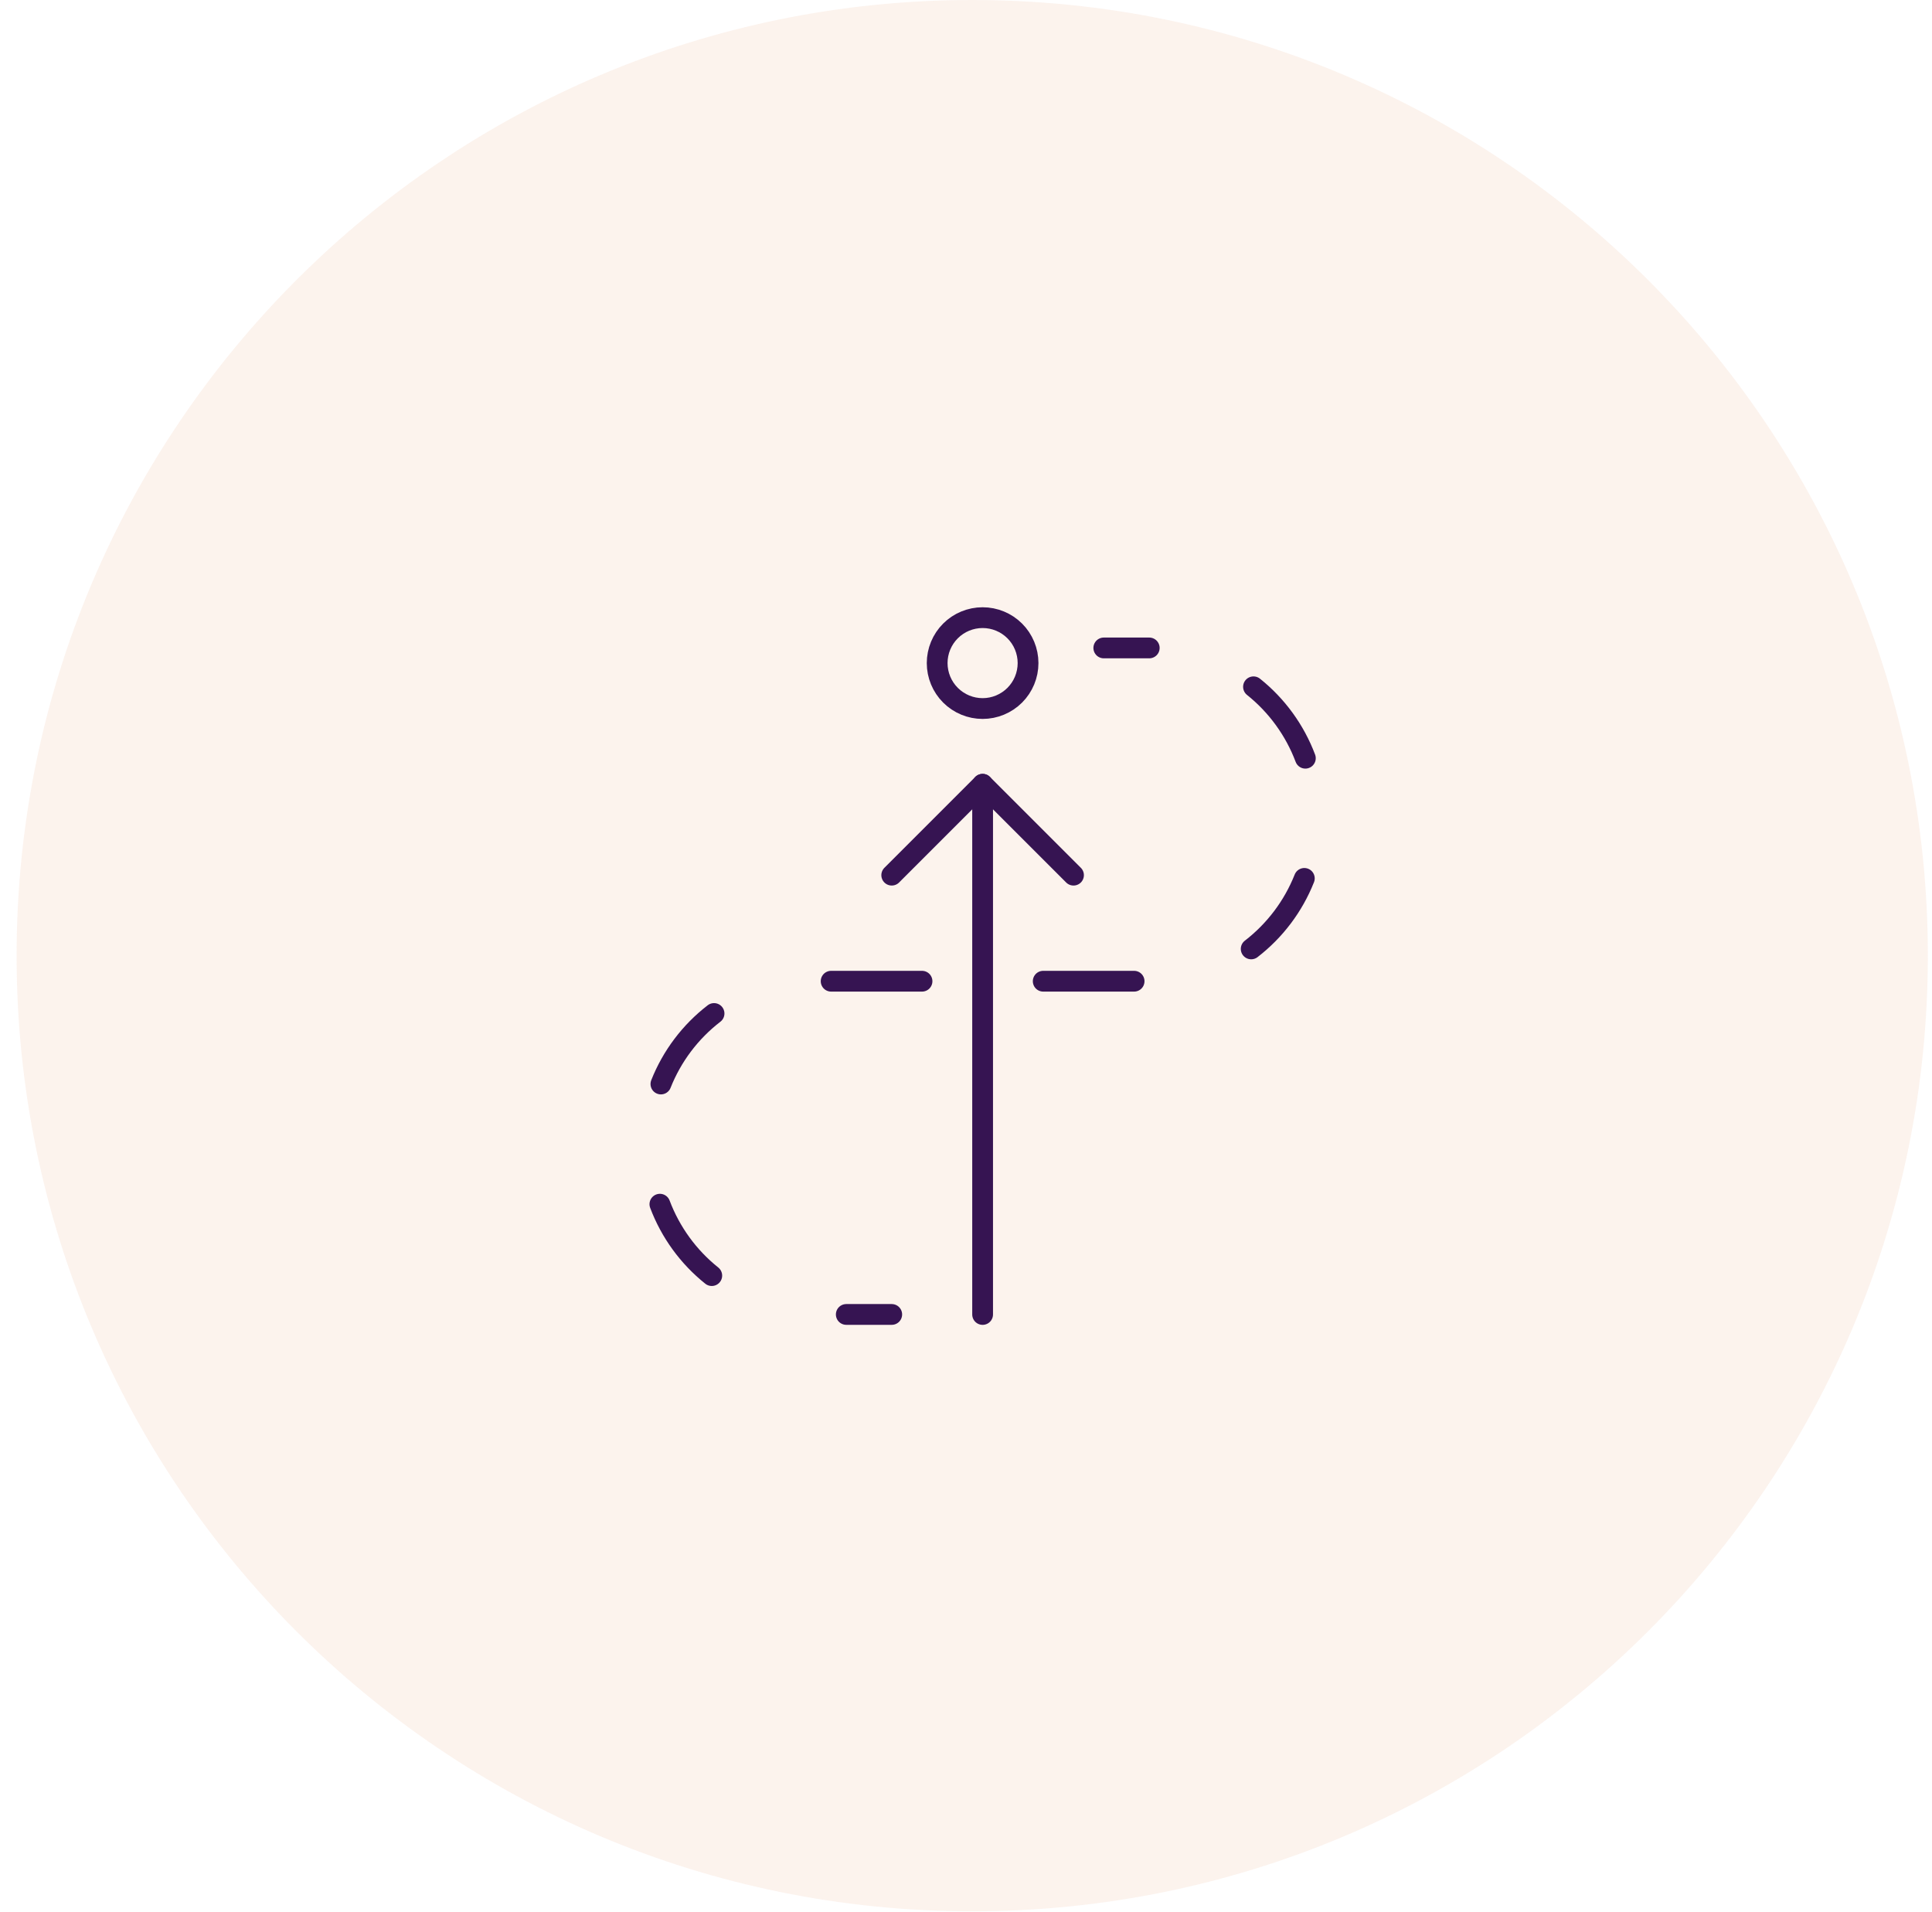
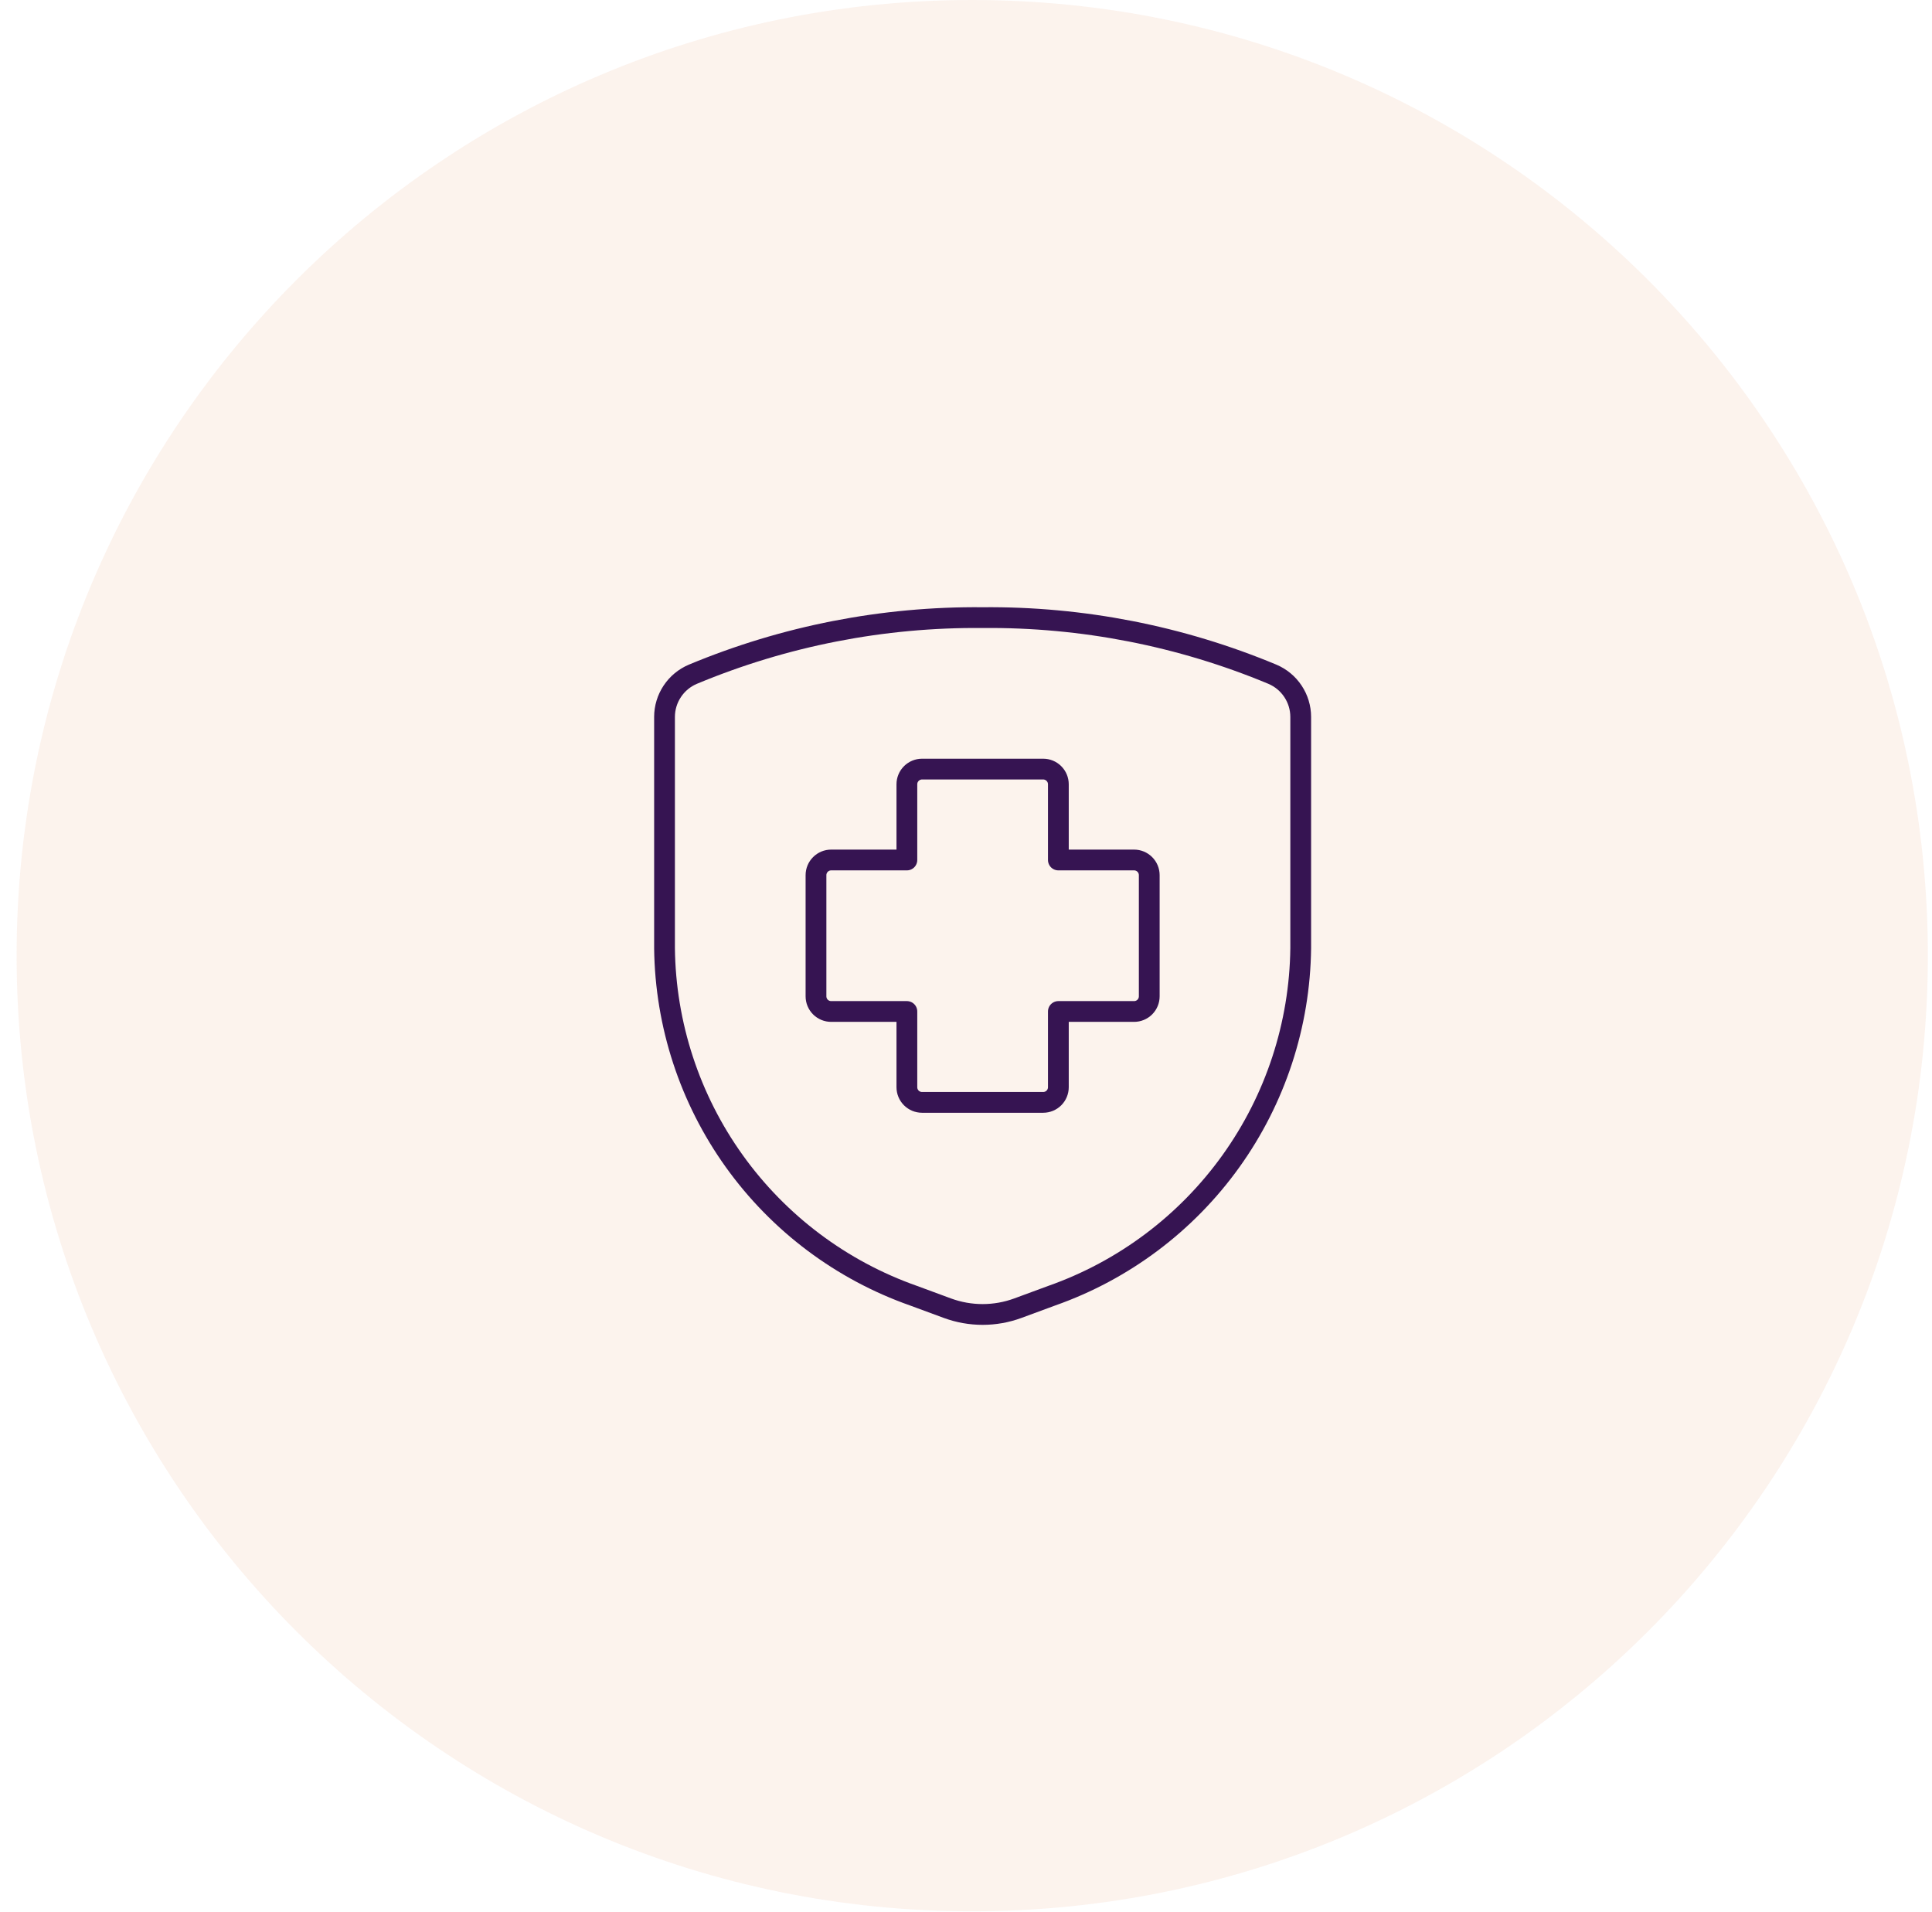
<svg xmlns="http://www.w3.org/2000/svg" width="93" height="92" viewBox="0 0 93 92" fill="none">
  <circle opacity="0.1" cx="46.8" cy="46" r="46" fill="#DE804B" />
-   <path d="M60.339 33.059C61.465 33.959 62.328 35.147 62.836 36.496" stroke="#361452" stroke-linecap="round" stroke-linejoin="round" />
-   <path d="M62.786 42.281C62.254 43.622 61.37 44.794 60.228 45.675" stroke="#361452" stroke-linecap="round" stroke-linejoin="round" />
-   <path d="M34.262 61.4C33.136 60.5 32.273 59.312 31.765 57.963" stroke="#361452" stroke-linecap="round" stroke-linejoin="round" />
-   <path d="M31.814 52.178C32.345 50.837 33.229 49.664 34.372 48.784" stroke="#361452" stroke-linecap="round" stroke-linejoin="round" />
-   <path d="M53.133 31.188H55.321" stroke="#361452" stroke-linecap="round" stroke-linejoin="round" />
-   <path d="M40.737 63.27H42.925" stroke="#361452" stroke-linecap="round" stroke-linejoin="round" />
-   <path d="M50.217 47.23H54.592" stroke="#361452" stroke-linecap="round" stroke-linejoin="round" />
-   <path d="M40.008 47.23H44.383" stroke="#361452" stroke-linecap="round" stroke-linejoin="round" />
-   <path d="M47.3 37.75V63.271" stroke="#361452" stroke-linecap="round" stroke-linejoin="round" />
-   <path d="M42.925 42.125L47.3 37.75L51.675 42.125" stroke="#361452" stroke-linecap="round" stroke-linejoin="round" />
-   <path d="M45.112 31.917C45.112 32.497 45.343 33.054 45.753 33.464C46.163 33.874 46.72 34.105 47.3 34.105C47.88 34.105 48.437 33.874 48.847 33.464C49.257 33.054 49.487 32.497 49.487 31.917C49.487 31.337 49.257 30.78 48.847 30.37C48.437 29.96 47.88 29.73 47.3 29.73C46.72 29.73 46.163 29.96 45.753 30.37C45.343 30.78 45.112 31.337 45.112 31.917Z" stroke="#361452" stroke-linecap="round" stroke-linejoin="round" />
+   <path d="M55.321 42.125C55.321 41.931 55.244 41.746 55.107 41.609C54.971 41.472 54.785 41.395 54.592 41.395H50.946V37.75C50.946 37.556 50.869 37.371 50.732 37.234C50.596 37.097 50.41 37.02 50.217 37.02H44.383C44.19 37.02 44.005 37.097 43.868 37.234C43.731 37.371 43.654 37.556 43.654 37.75V41.395H40.008C39.815 41.395 39.63 41.472 39.493 41.609C39.356 41.746 39.279 41.931 39.279 42.125V47.958C39.279 48.151 39.356 48.337 39.493 48.474C39.63 48.61 39.815 48.687 40.008 48.687H43.654V52.333C43.654 52.526 43.731 52.712 43.868 52.849C44.005 52.985 44.19 53.062 44.383 53.062H50.217C50.41 53.062 50.596 52.985 50.732 52.849C50.869 52.712 50.946 52.526 50.946 52.333V48.687H54.592C54.785 48.687 54.971 48.61 55.107 48.474C55.244 48.337 55.321 48.151 55.321 47.958V42.125Z" stroke="#361452" stroke-linecap="round" stroke-linejoin="round" />
+   <path d="M31.988 34.505V45.642C32.03 49.322 33.203 52.901 35.347 55.892C37.491 58.883 40.502 61.144 43.974 62.367L45.608 62.97C46.7 63.371 47.9 63.371 48.992 62.97L50.627 62.367C54.098 61.144 57.109 58.883 59.253 55.892C61.397 52.901 62.57 49.322 62.612 45.642V34.505C62.611 34.068 62.481 33.64 62.239 33.276C61.997 32.911 61.653 32.626 61.251 32.455C56.833 30.612 52.087 29.684 47.3 29.729C42.513 29.684 37.767 30.612 33.35 32.455C32.947 32.626 32.603 32.911 32.361 33.276C32.119 33.64 31.989 34.068 31.988 34.505Z" stroke="#361452" stroke-linecap="round" stroke-linejoin="round" />
</svg>
